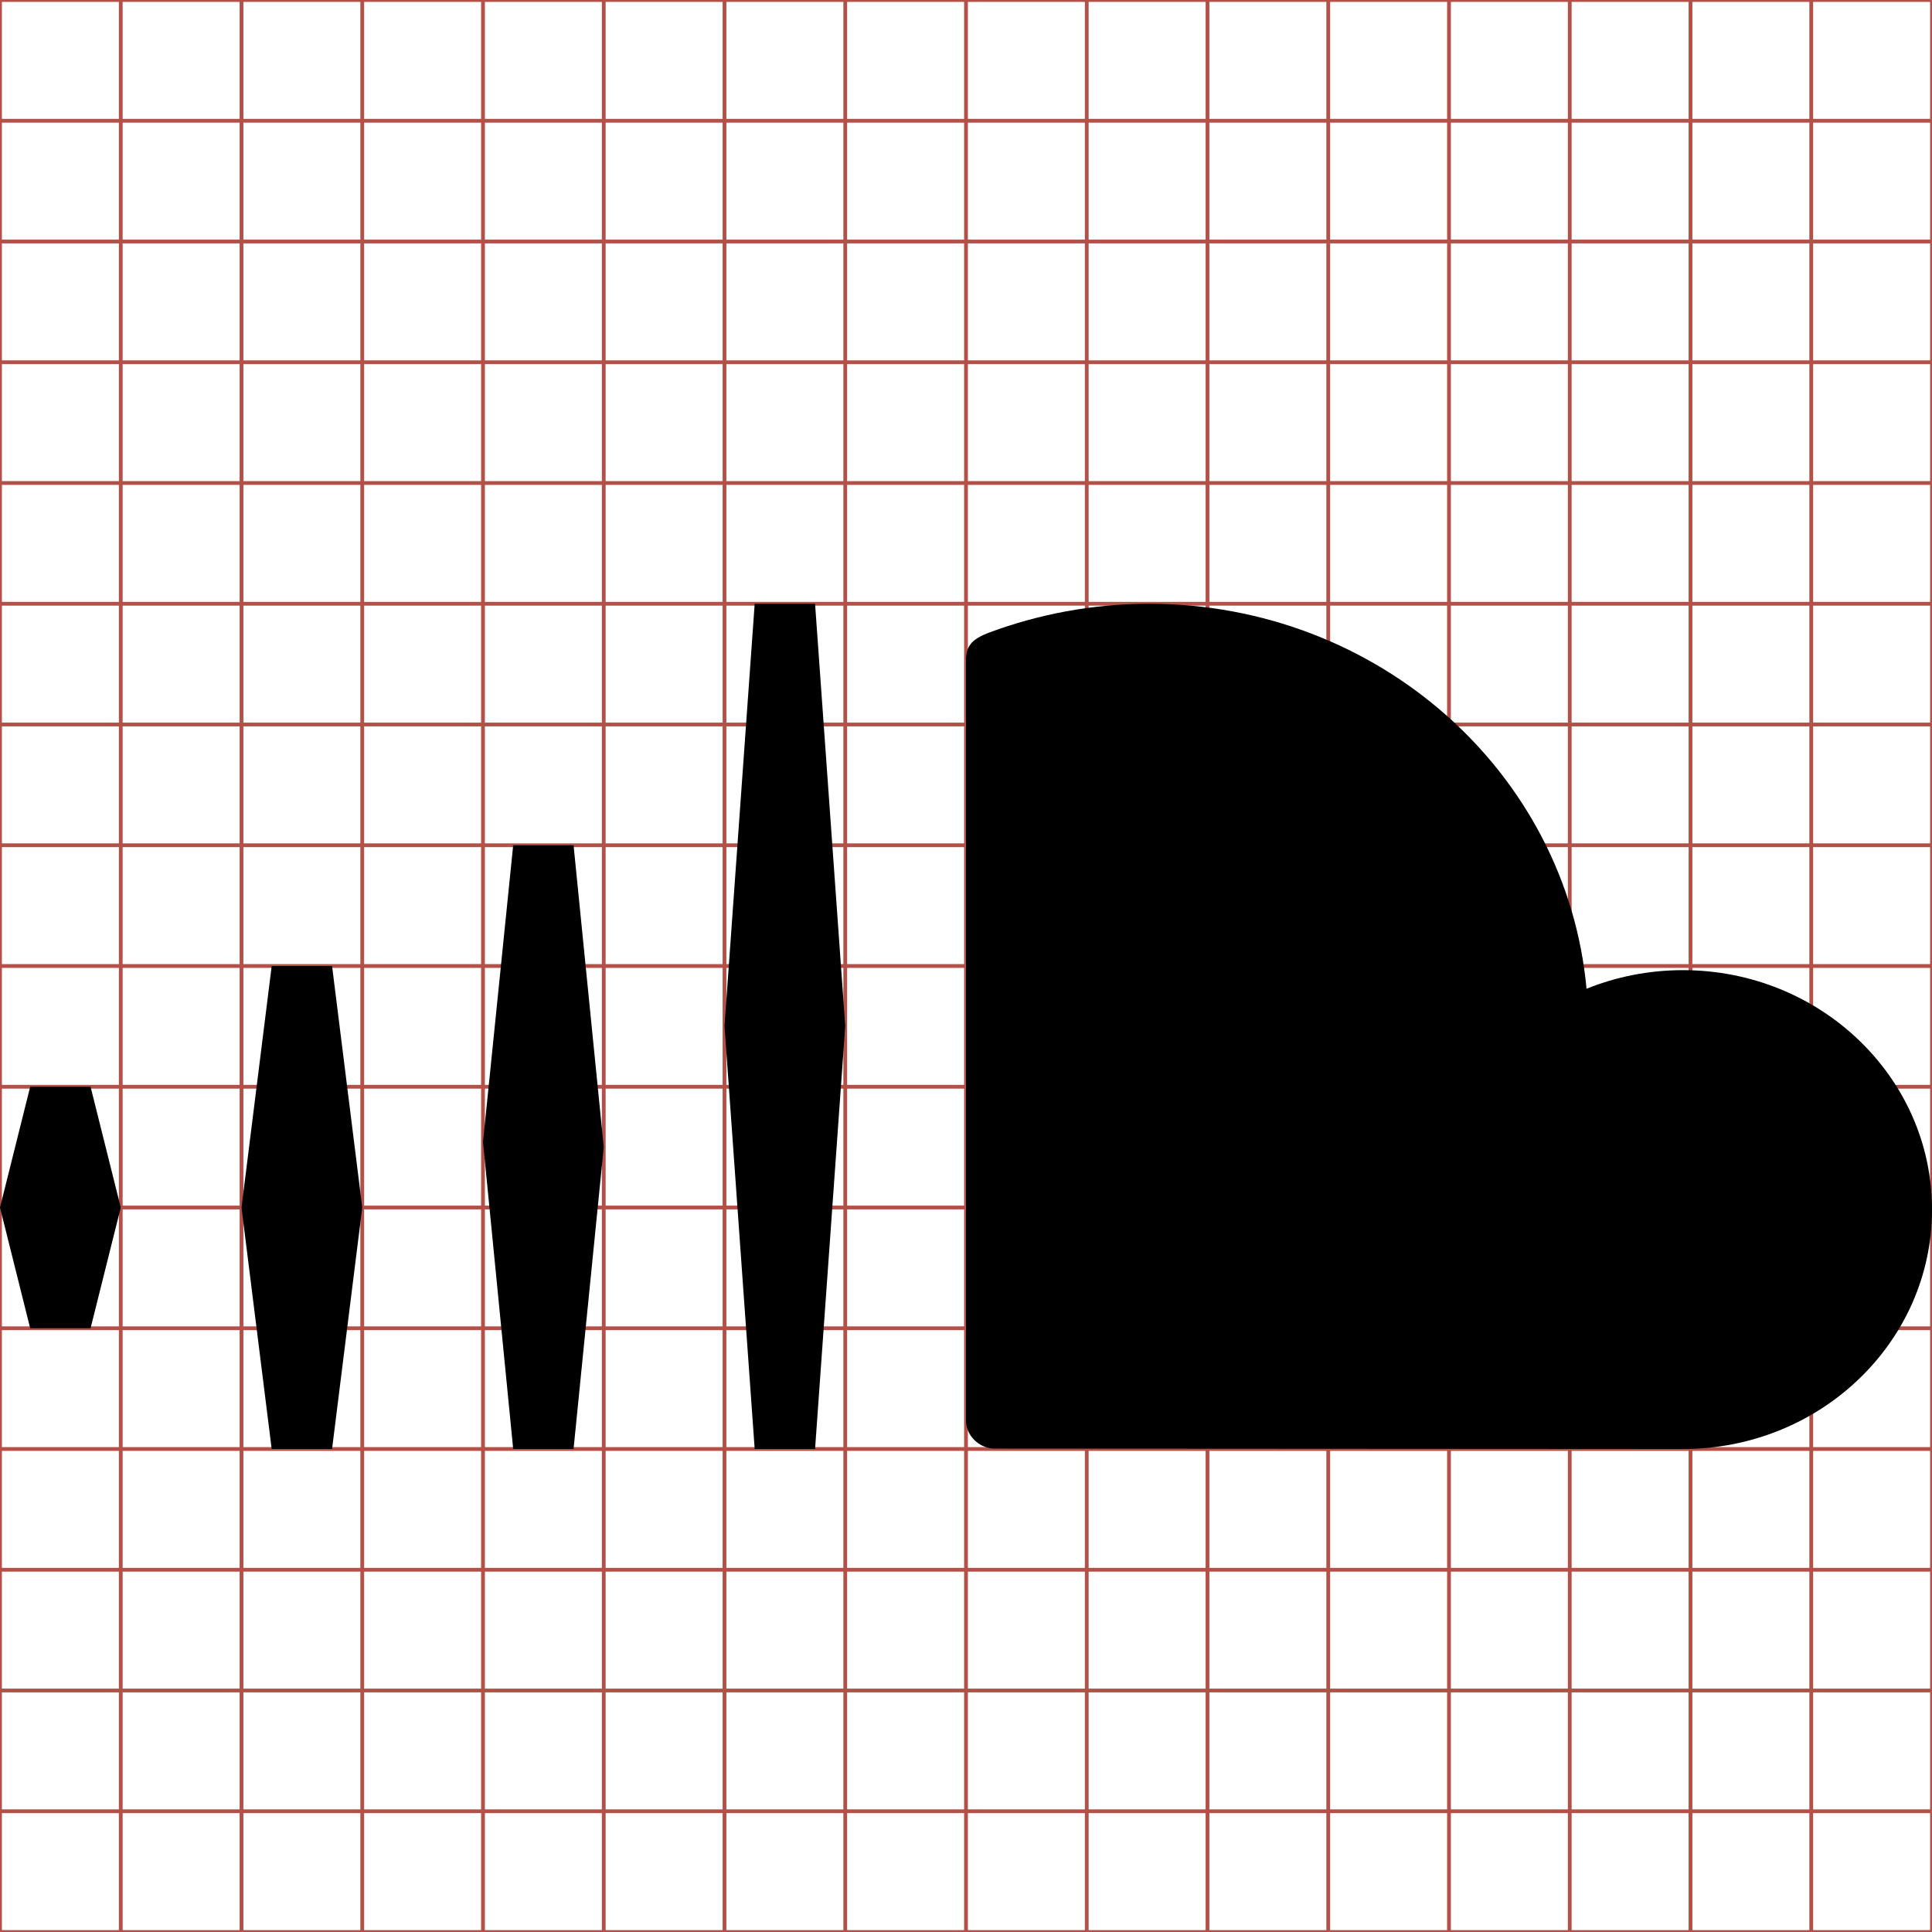
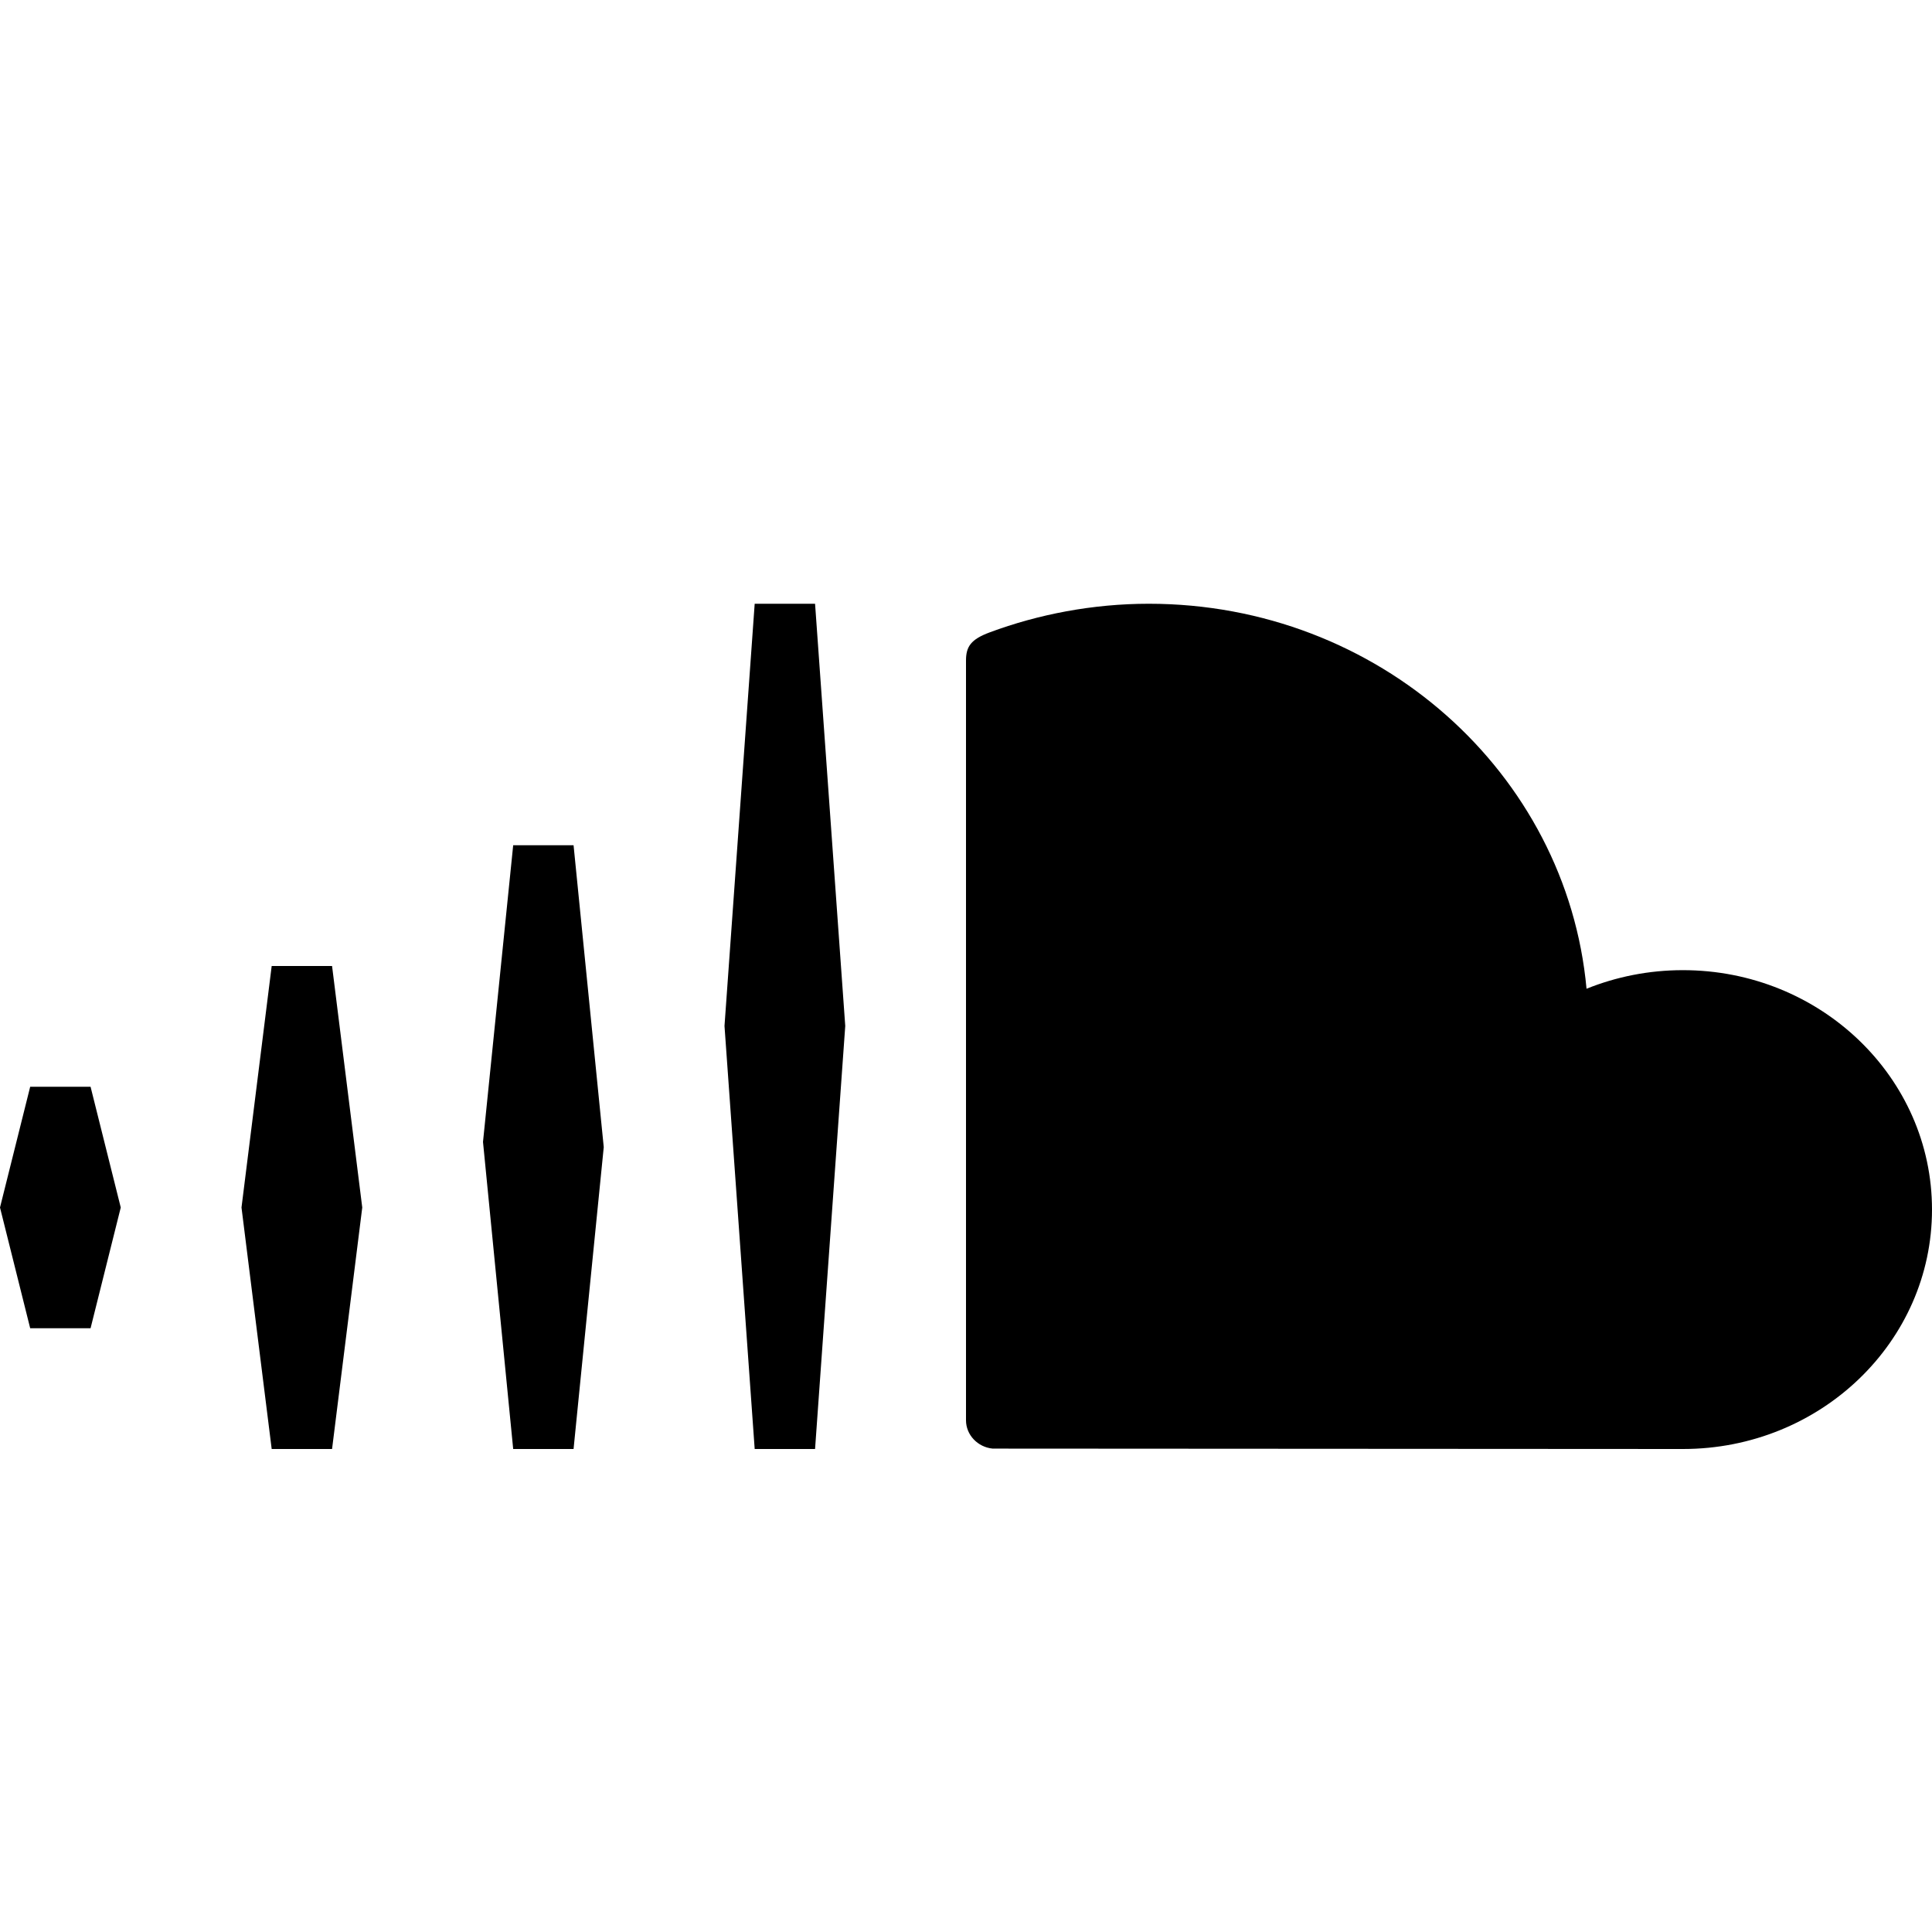
- <svg xmlns="http://www.w3.org/2000/svg" width="512" height="512" viewBox="0 0 512 512" fill="#000000">
-   <g class="svgGrid" id="svgGrid">
-     <line stroke-width="1" stroke="#B35047" x1="32" x2="32" y1="0" y2="512" />
-     <line stroke-width="1" stroke="#B35047" x1="64" x2="64" y1="0" y2="512" />
-     <line stroke-width="1" stroke="#B35047" x1="96" x2="96" y1="0" y2="512" />
-     <line stroke-width="1" stroke="#B35047" x1="128" x2="128" y1="0" y2="512" />
-     <line stroke-width="1" stroke="#B35047" x1="160" x2="160" y1="0" y2="512" />
-     <line stroke-width="1" stroke="#B35047" x1="192" x2="192" y1="0" y2="512" />
-     <line stroke-width="1" stroke="#B35047" x1="224" x2="224" y1="0" y2="512" />
-     <line stroke-width="1" stroke="#B35047" x1="256" x2="256" y1="0" y2="512" />
-     <line stroke-width="1" stroke="#B35047" x1="288" x2="288" y1="0" y2="512" />
-     <line stroke-width="1" stroke="#B35047" x1="320" x2="320" y1="0" y2="512" />
-     <line stroke-width="1" stroke="#B35047" x1="352" x2="352" y1="0" y2="512" />
-     <line stroke-width="1" stroke="#B35047" x1="384" x2="384" y1="0" y2="512" />
-     <line stroke-width="1" stroke="#B35047" x1="416" x2="416" y1="0" y2="512" />
-     <line stroke-width="1" stroke="#B35047" x1="448" x2="448" y1="0" y2="512" />
-     <line stroke-width="1" stroke="#B35047" x1="480" x2="480" y1="0" y2="512" />
-     <line stroke-width="1" stroke="#B35047" x1="0" x2="512" y1="32" y2="32" />
-     <line stroke-width="1" stroke="#B35047" x1="0" x2="512" y1="64" y2="64" />
-     <line stroke-width="1" stroke="#B35047" x1="0" x2="512" y1="96" y2="96" />
-     <line stroke-width="1" stroke="#B35047" x1="0" x2="512" y1="128" y2="128" />
-     <line stroke-width="1" stroke="#B35047" x1="0" x2="512" y1="160" y2="160" />
-     <line stroke-width="1" stroke="#B35047" x1="0" x2="512" y1="192" y2="192" />
-     <line stroke-width="1" stroke="#B35047" x1="0" x2="512" y1="224" y2="224" />
-     <line stroke-width="1" stroke="#B35047" x1="0" x2="512" y1="256" y2="256" />
-     <line stroke-width="1" stroke="#B35047" x1="0" x2="512" y1="288" y2="288" />
-     <line stroke-width="1" stroke="#B35047" x1="0" x2="512" y1="320" y2="320" />
-     <line stroke-width="1" stroke="#B35047" x1="0" x2="512" y1="352" y2="352" />
-     <line stroke-width="1" stroke="#B35047" x1="0" x2="512" y1="384" y2="384" />
-     <line stroke-width="1" stroke="#B35047" x1="0" x2="512" y1="416" y2="416" />
-     <line stroke-width="1" stroke="#B35047" x1="0" x2="512" y1="448" y2="448" />
-     <line stroke-width="1" stroke="#B35047" x1="0" x2="512" y1="480" y2="480" />
-     <rect x="0" y="0" width="512" height="512" fill="none" stroke-width="1" stroke="#B35047" />
-   </g>
-   <path d="M 445.98,257.102c-9.043,0.00-17.674,1.76-25.532,4.928C 415.195,204.851, 365.303,160.00, 304.448,160.00 c-14.893,0.00-29.341,2.815-42.159,7.582c-4.98,1.851-6.289,3.76-6.289,7.458l0.00,201.357 c0.00,3.883, 3.12,7.117, 7.062,7.498 C 263.23,383.912, 444.83,384.00, 446.007,384.00C 482.459,384.00, 512.00,355.592, 512.00,320.553S 482.433,257.102, 445.98,257.102zM 200.00,384.00L 216.00,384.00L 224.00,271.89L 216.00,160.00L 200.00,160.00L 192.00,271.89 zM 152.00,384.00L 136.00,384.00L 128.00,302.625L 136.00,224.00L 152.00,224.00L 160.00,304.00 zM 72.00,384.00L 88.00,384.00L 96.00,320.00L 88.00,256.00L 72.00,256.00L 64.00,320.00 zM 8.00,352.00L 24.00,352.00L 32.00,320.00L 24.00,288.00L 8.00,288.00L0.00,320.00 z" />
+ <svg xmlns="http://www.w3.org/2000/svg" width="512" height="512" viewBox="0 0 512 512" fill="#000000">CollaboratorsController<path d="M 445.98,257.102c-9.043,0.00-17.674,1.76-25.532,4.928C 415.195,204.851, 365.303,160.00, 304.448,160.00 c-14.893,0.00-29.341,2.815-42.159,7.582c-4.98,1.851-6.289,3.76-6.289,7.458l0.00,201.357 c0.00,3.883, 3.12,7.117, 7.062,7.498 C 263.23,383.912, 444.83,384.00, 446.007,384.00C 482.459,384.00, 512.00,355.592, 512.00,320.553S 482.433,257.102, 445.98,257.102zM 200.00,384.00L 216.00,384.00L 224.00,271.89L 216.00,160.00L 200.00,160.00L 192.00,271.89 zM 152.00,384.00L 136.00,384.00L 128.00,302.625L 136.00,224.00L 152.00,224.00L 160.00,304.00 zM 72.00,384.00L 88.00,384.00L 96.00,320.00L 88.00,256.00L 72.00,256.00L 64.00,320.00 zM 8.00,352.00L 24.00,352.00L 32.00,320.00L 24.00,288.00L 8.00,288.00L0.00,320.00 z" />
</svg>
